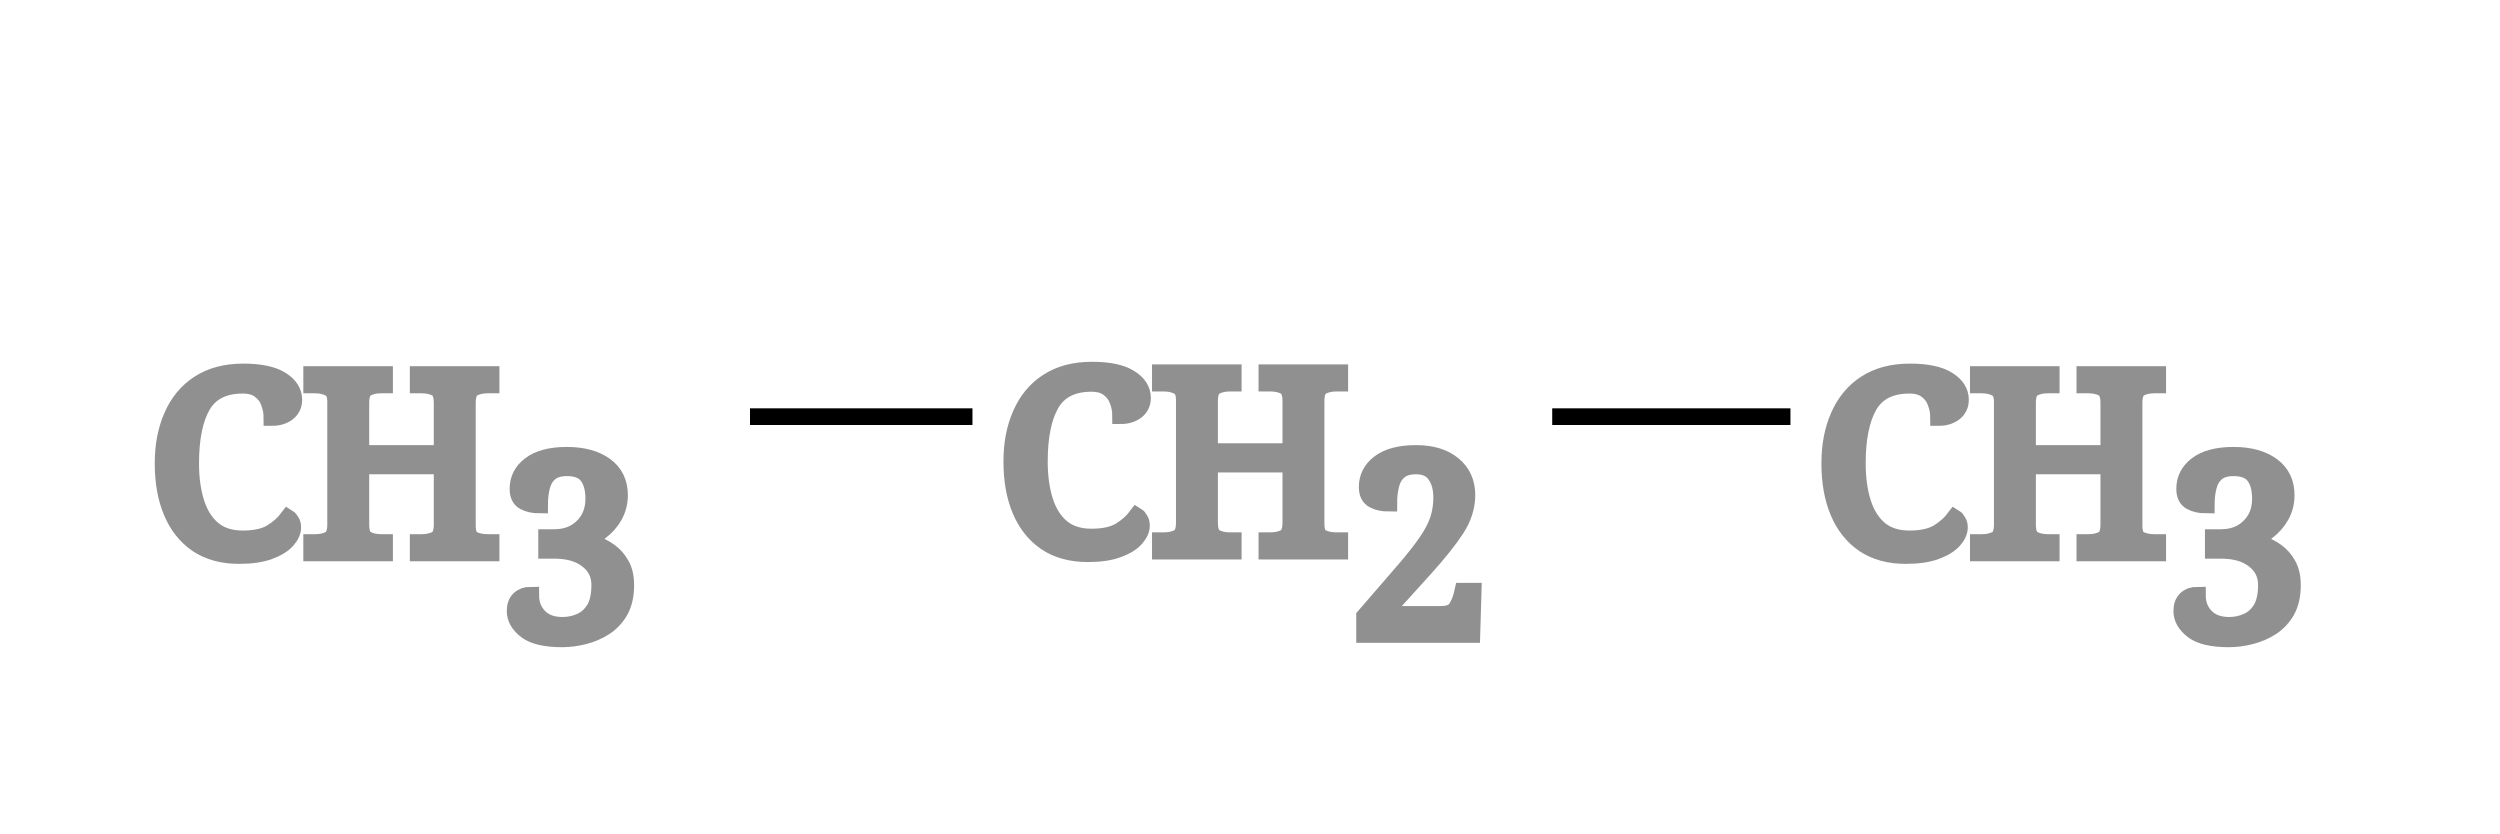
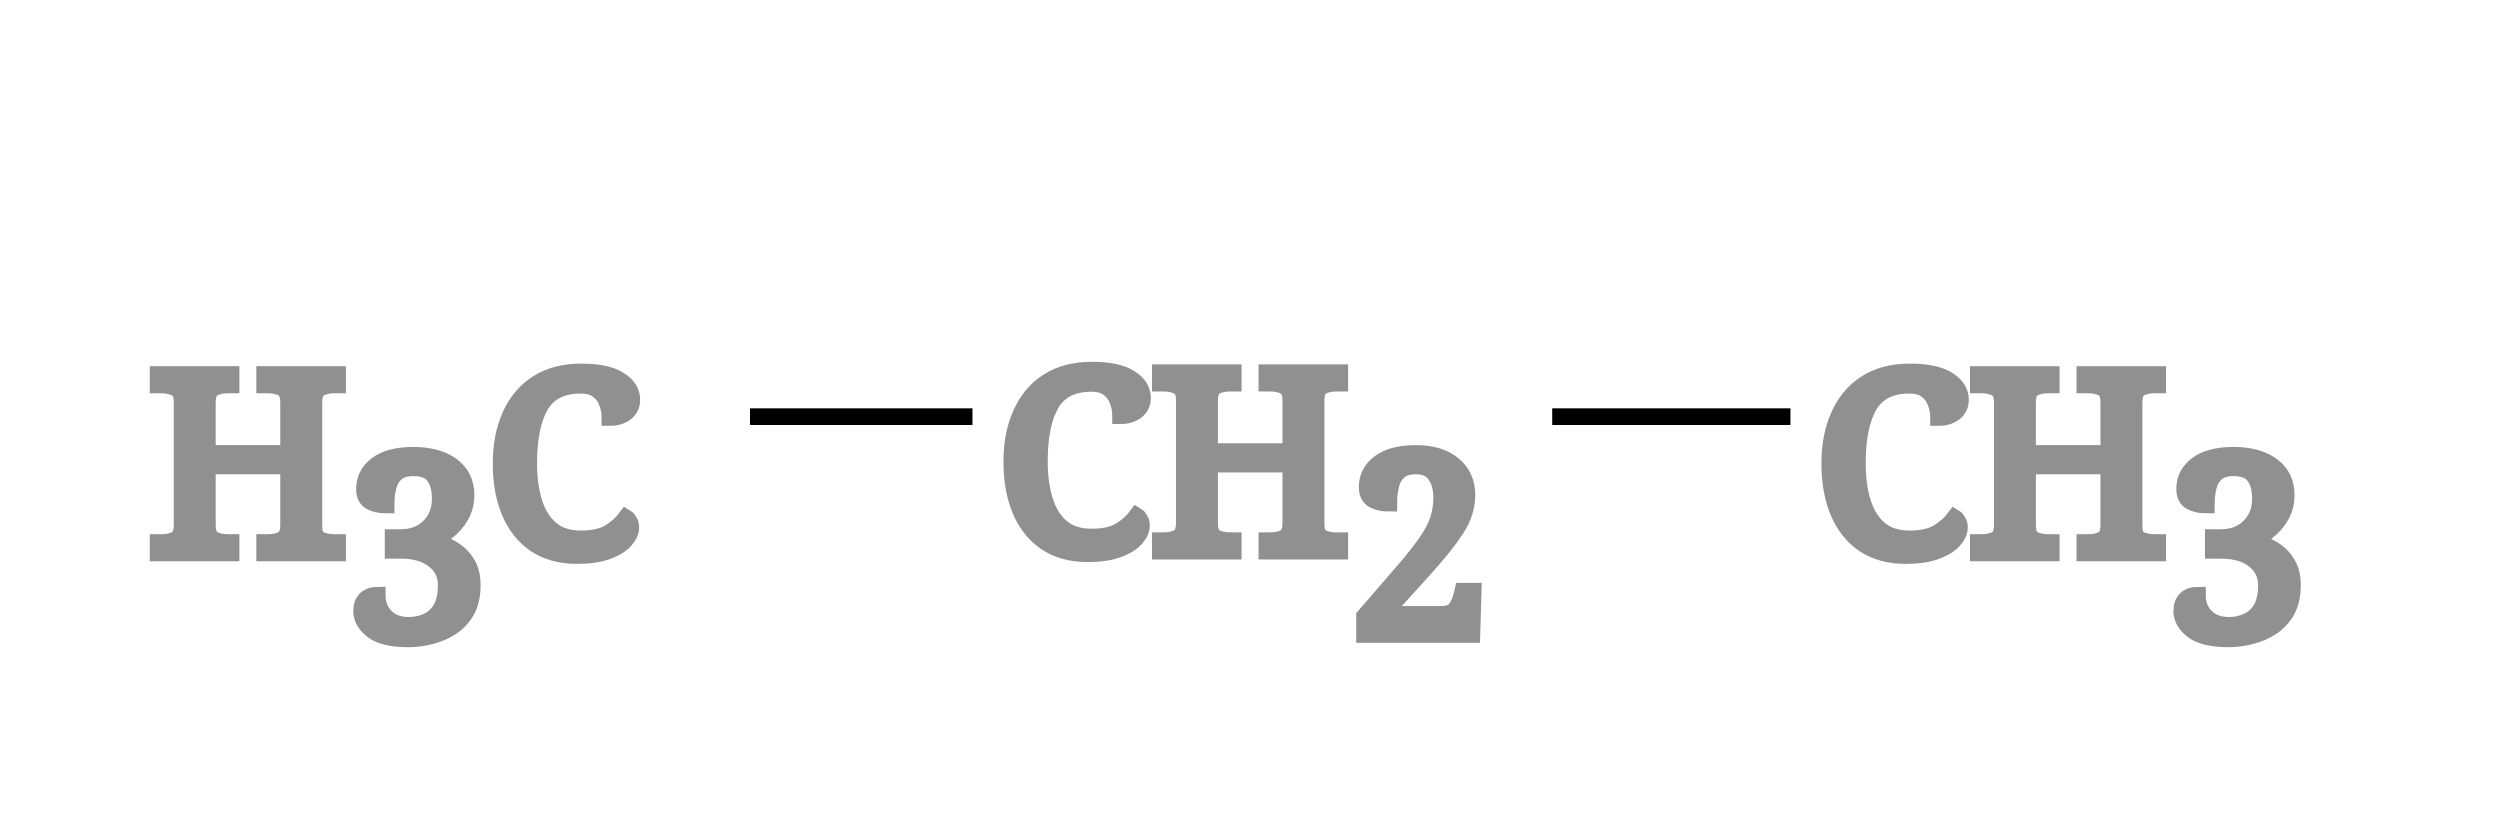
<svg xmlns="http://www.w3.org/2000/svg" contentScriptType="text/ecmascript" width="150.0" zoomAndPan="magnify" contentStyleType="text/css" height="50.0" preserveAspectRatio="xMidYMid meet" version="1.0">
  <g>
    <g>
      <line x1="75.74" x2="125.0" y1="25.0" y2="25.0" class="bond" id="b1" stroke="rgb(0, 0, 0)" stroke-width="1.0" />
      <line x1="75.74" x2="45" y1="25.0" y2="25.0" class="bond" id="b2" stroke="rgb(0, 0, 0)" stroke-width="1.0" />
    </g>
    <g>
      <g class="atom" id="a1">
        <rect x="7.927" y="15.826" fill="rgb(255, 255, 255)" width="34.146" height="18.348" stroke="rgb(255, 255, 255)" stroke-width="1.0" />
-         <text x="8.927" font-size="15.0px" y="33.174" fill="rgb(144, 144, 144)" font-family="Serif" stroke="rgb(144, 144, 144)" stroke-width="1.0">CH<tspan baseline-shift="-5px">3</tspan>
+         <text x="8.927" font-size="15.0px" y="33.174" fill="rgb(144, 144, 144)" font-family="Serif" stroke="rgb(144, 144, 144)" stroke-width="1.0">H<tspan baseline-shift="-5px">3</tspan>C
        </text>
      </g>
      <g class="atom" id="a2">
        <rect x="58.848" y="15.934" fill="rgb(255, 255, 255)" width="33.785" height="18.133" stroke="rgb(255, 255, 255)" stroke-width="1.0" />
        <text x="59.848" font-size="15.0px" y="33.066" fill="rgb(144, 144, 144)" font-family="Serif" stroke="rgb(144, 144, 144)" stroke-width="1.0">CH<tspan baseline-shift="-5px">2</tspan>
        </text>
      </g>
      <g class="atom" id="a3">
        <rect x="107.927" y="15.826" fill="rgb(255, 255, 255)" width="34.146" height="18.348" stroke="rgb(255, 255, 255)" stroke-width="1.0" />
        <text x="108.927" font-size="15.0px" y="33.174" fill="rgb(144, 144, 144)" font-family="Serif" stroke="rgb(144, 144, 144)" stroke-width="1.0">CH<tspan baseline-shift="-5px">3</tspan>
        </text>
      </g>
    </g>
  </g>
</svg>
